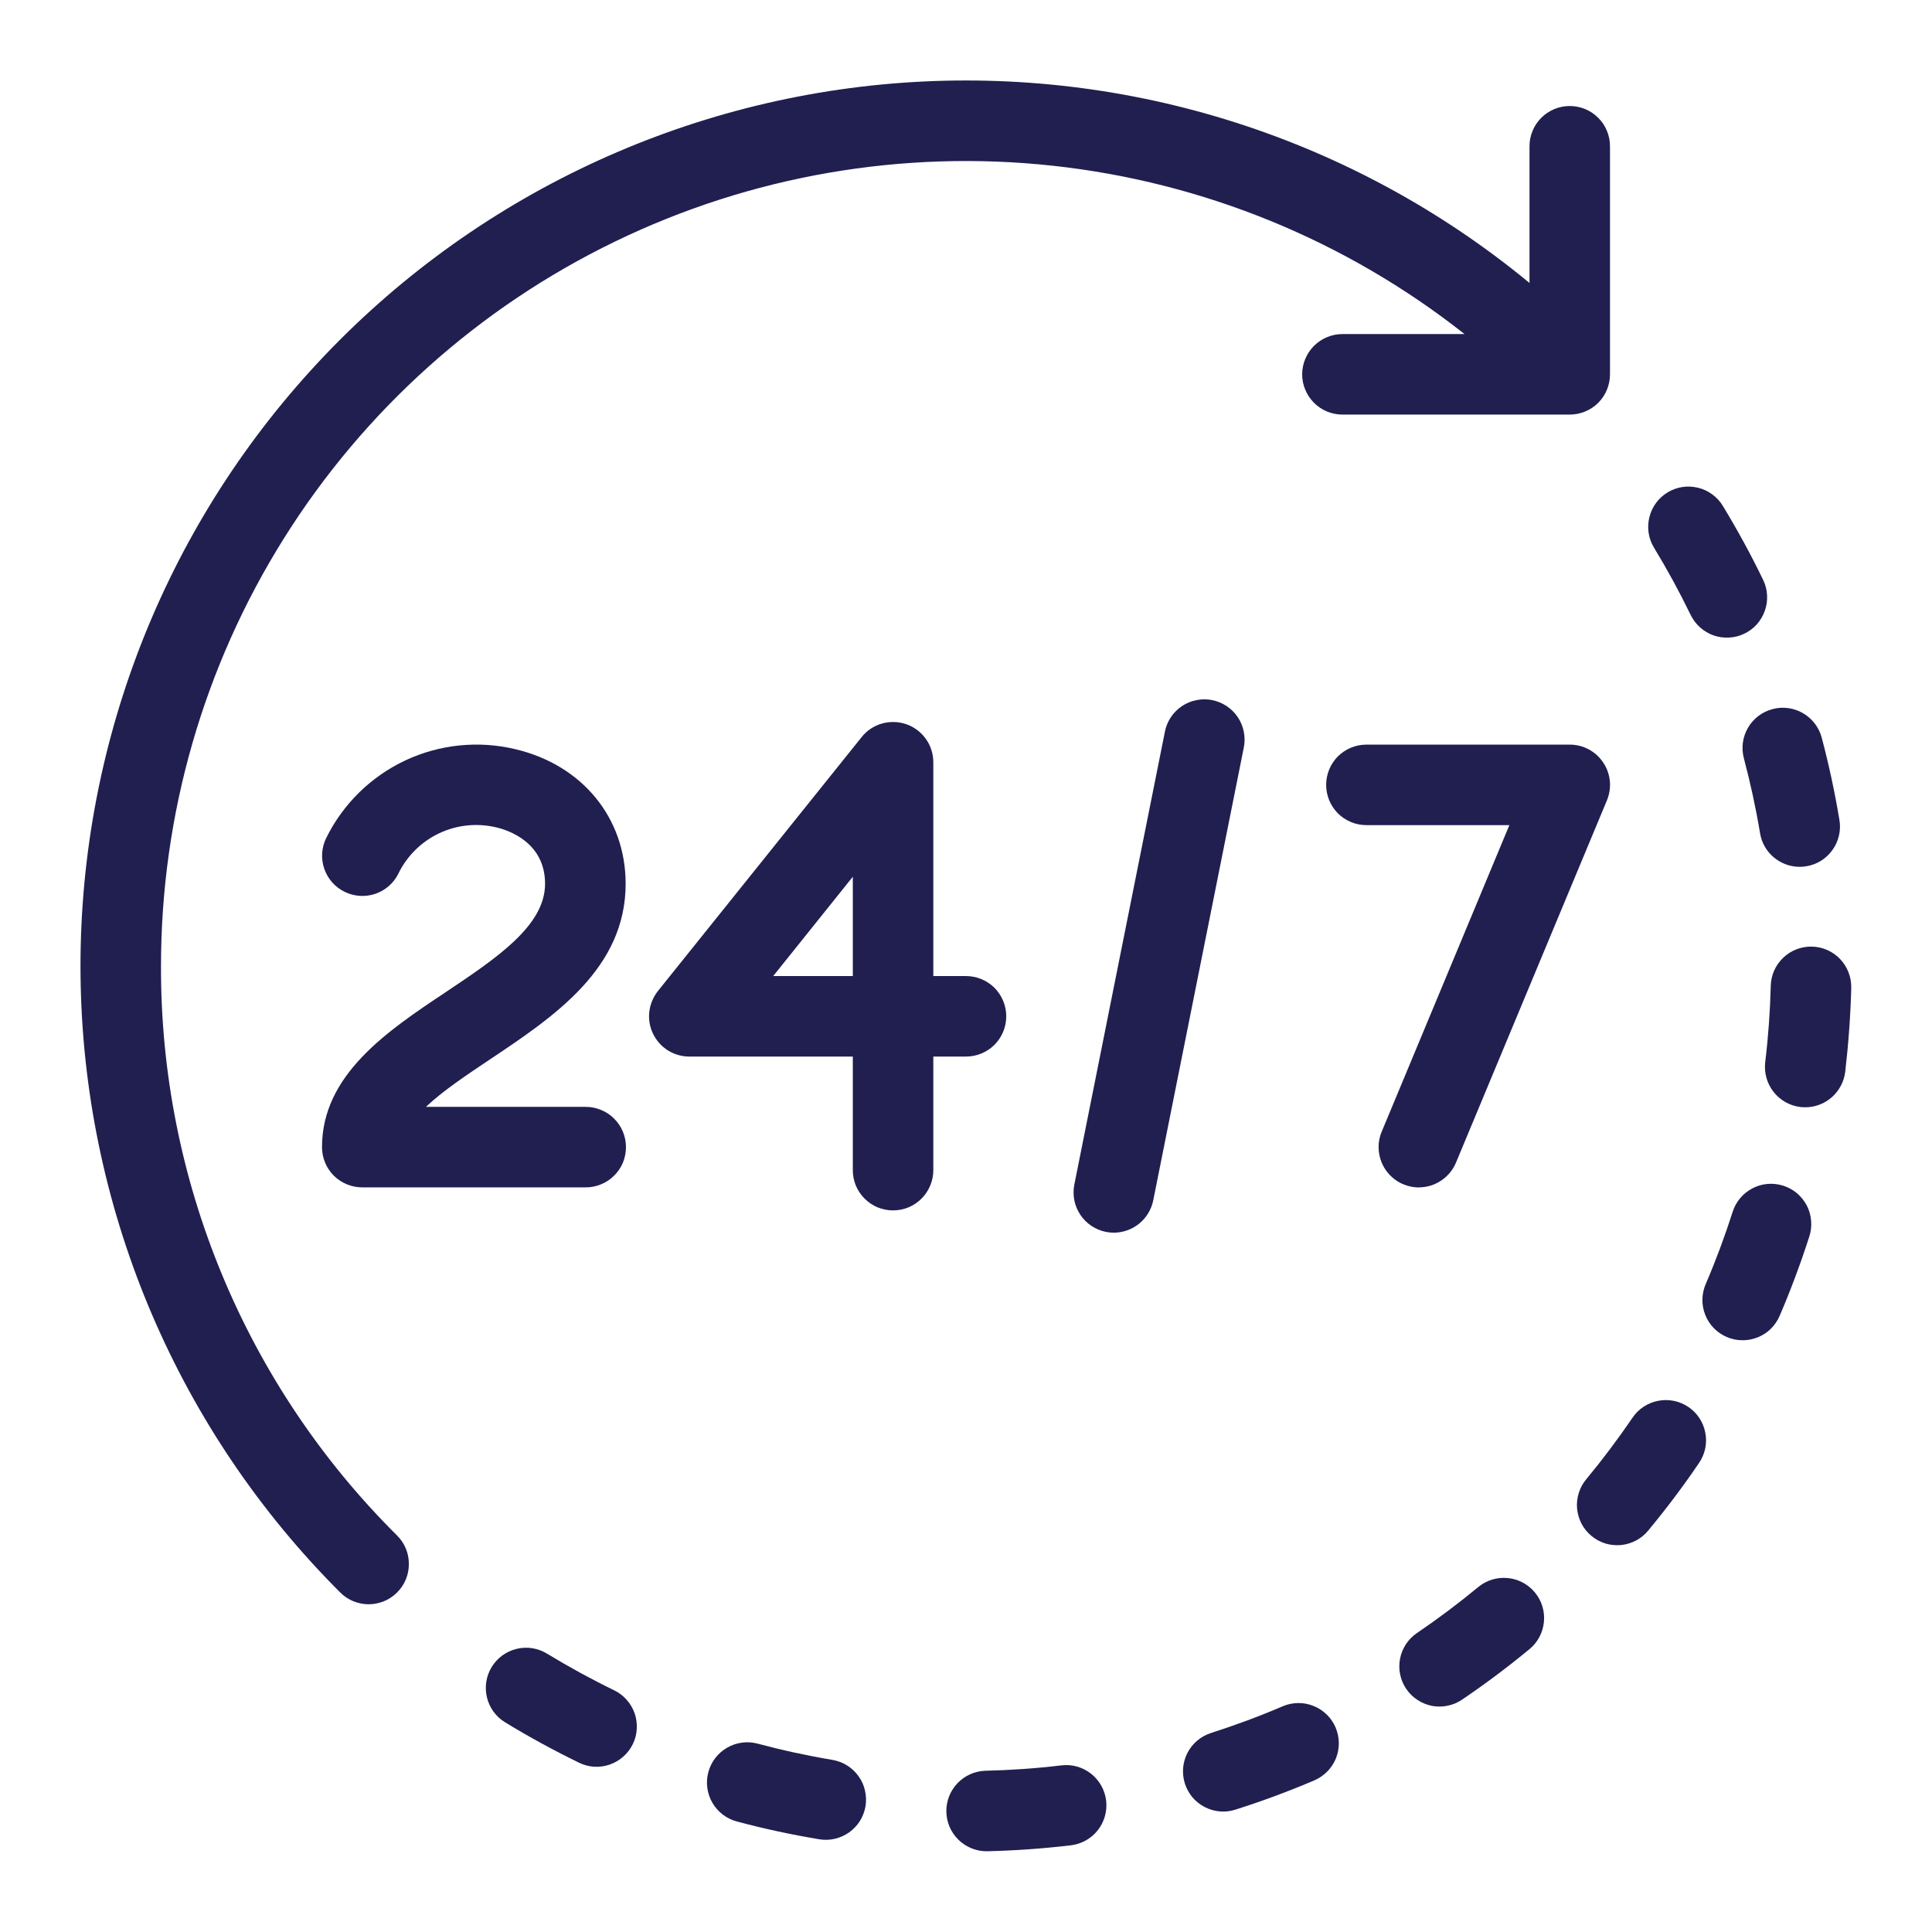
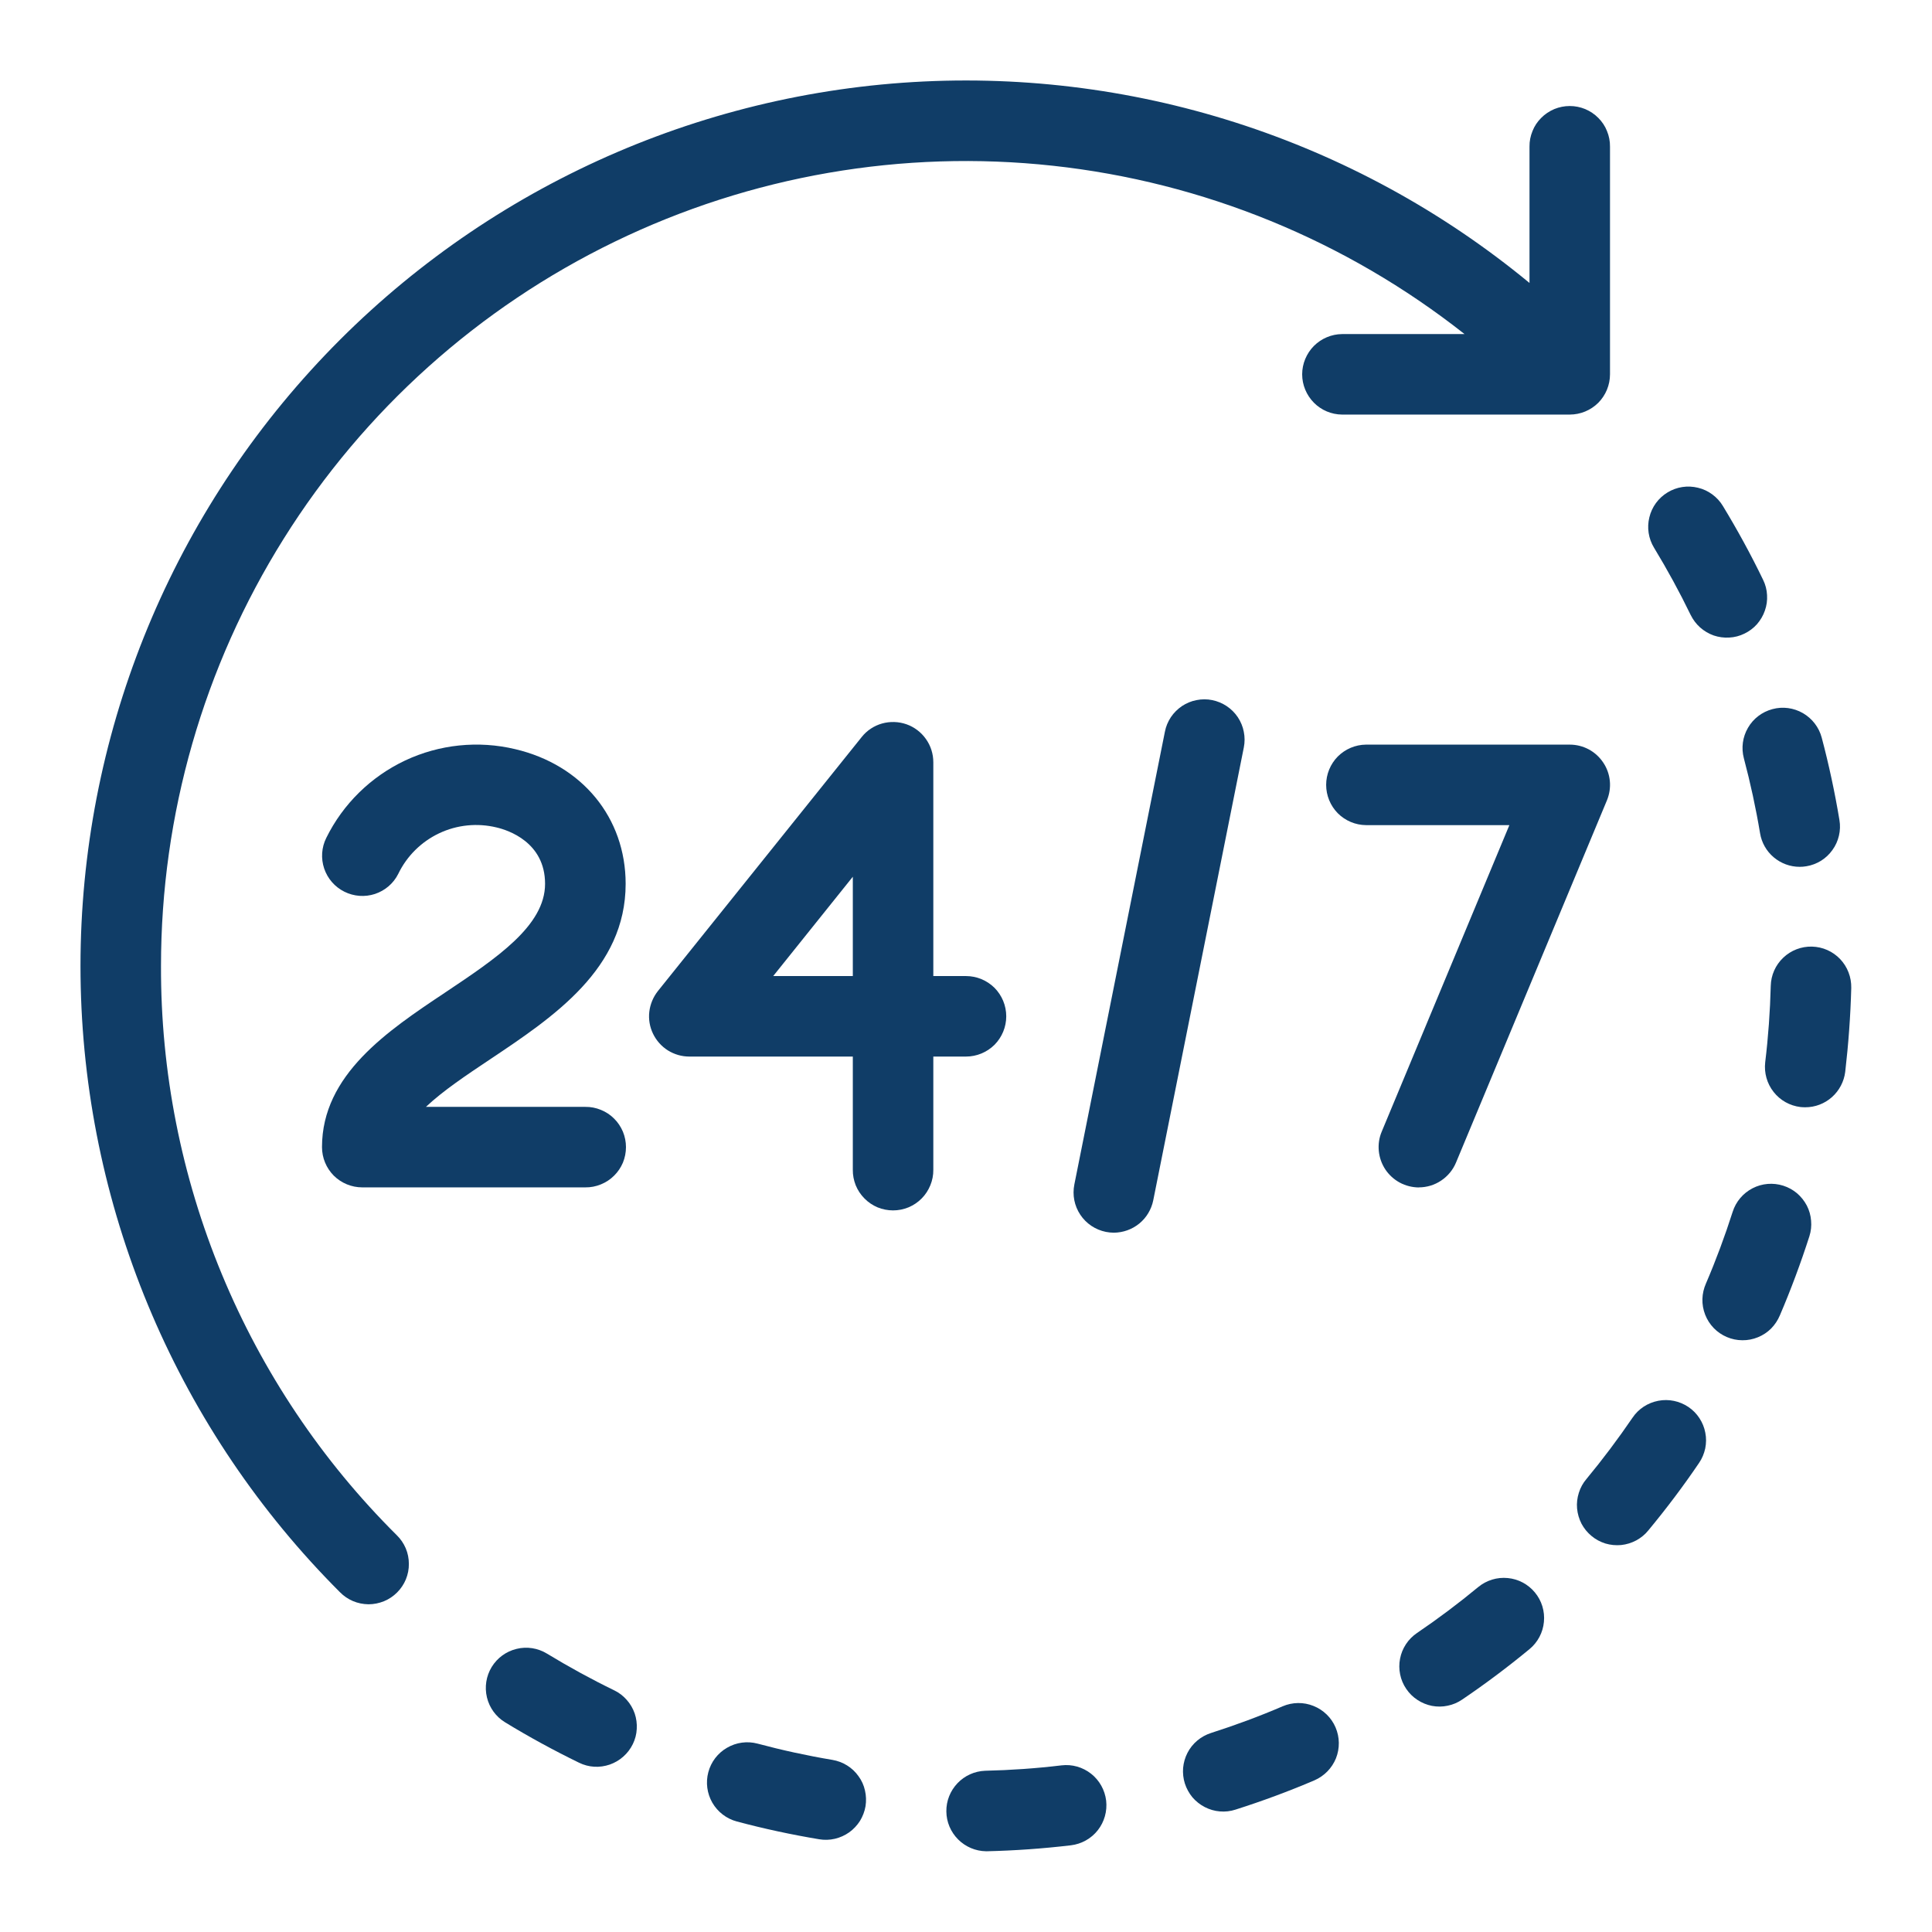
<svg xmlns="http://www.w3.org/2000/svg" width="24" height="24" viewBox="0 0 24 24" fill="none">
-   <path d="M2 12C2 10.122 2.528 8.282 3.525 6.691C4.522 5.099 5.947 3.821 7.637 3.002C9.327 2.182 11.213 1.856 13.08 2.059C14.947 2.262 16.719 2.987 18.193 4.15H16.672C16.54 4.151 16.414 4.205 16.321 4.298C16.229 4.392 16.176 4.518 16.176 4.65C16.176 4.782 16.229 4.908 16.321 5.002C16.414 5.096 16.54 5.149 16.672 5.15H19.5C19.633 5.15 19.76 5.097 19.854 5.004C19.947 4.91 20 4.783 20 4.65V1.822C20.001 1.755 19.988 1.69 19.963 1.629C19.939 1.567 19.902 1.512 19.855 1.465C19.809 1.418 19.753 1.381 19.692 1.355C19.631 1.33 19.566 1.317 19.5 1.317C19.434 1.317 19.369 1.33 19.308 1.355C19.247 1.381 19.191 1.418 19.145 1.465C19.098 1.512 19.061 1.567 19.037 1.629C19.012 1.69 18.999 1.755 19 1.822V3.515C16.82 1.716 14.031 0.826 11.212 1.028C8.393 1.231 5.76 2.511 3.859 4.603C1.958 6.694 0.936 9.437 1.003 12.263C1.071 15.088 2.223 17.779 4.222 19.778C4.268 19.825 4.323 19.863 4.384 19.889C4.445 19.915 4.511 19.928 4.577 19.929C4.643 19.929 4.708 19.916 4.77 19.891C4.831 19.866 4.886 19.829 4.933 19.782C4.98 19.735 5.017 19.68 5.042 19.619C5.067 19.558 5.08 19.492 5.079 19.426C5.079 19.36 5.066 19.294 5.04 19.233C5.014 19.172 4.976 19.117 4.929 19.071C3.997 18.145 3.259 17.043 2.756 15.829C2.253 14.615 1.996 13.314 2 12Z" fill="#201F50" />
-   <path d="M7.63 20.998C7.346 20.86 7.065 20.706 6.795 20.542C6.682 20.473 6.546 20.451 6.417 20.483C6.288 20.514 6.177 20.595 6.108 20.708C6.039 20.821 6.018 20.957 6.049 21.086C6.08 21.215 6.161 21.326 6.274 21.395C6.572 21.577 6.881 21.745 7.193 21.897C7.252 21.926 7.316 21.943 7.382 21.947C7.447 21.951 7.513 21.941 7.575 21.92C7.637 21.898 7.694 21.865 7.743 21.821C7.792 21.778 7.832 21.725 7.861 21.666C7.89 21.607 7.907 21.543 7.91 21.477C7.914 21.412 7.905 21.346 7.884 21.284C7.862 21.222 7.829 21.165 7.785 21.116C7.742 21.067 7.689 21.026 7.63 20.998H7.63Z" fill="#201F50" />
-   <path d="M21.002 7.639C21.031 7.698 21.071 7.751 21.12 7.795C21.169 7.838 21.226 7.872 21.288 7.894C21.35 7.915 21.416 7.924 21.481 7.92C21.547 7.917 21.611 7.9 21.67 7.871C21.729 7.843 21.782 7.803 21.826 7.754C21.869 7.704 21.903 7.647 21.924 7.585C21.946 7.523 21.955 7.458 21.951 7.392C21.948 7.327 21.931 7.262 21.902 7.203C21.752 6.892 21.583 6.583 21.402 6.285C21.368 6.228 21.323 6.18 21.27 6.141C21.217 6.102 21.157 6.074 21.093 6.059C20.964 6.027 20.828 6.048 20.715 6.117C20.601 6.186 20.52 6.297 20.489 6.426C20.457 6.555 20.478 6.691 20.547 6.804C20.712 7.076 20.865 7.356 21.002 7.639Z" fill="#201F50" />
-   <path d="M13.186 21.93C12.87 21.968 12.551 21.99 12.237 21.997C12.107 22.002 11.983 22.058 11.894 22.152C11.804 22.247 11.754 22.372 11.756 22.503C11.757 22.633 11.81 22.758 11.902 22.85C11.994 22.942 12.118 22.995 12.248 22.997C12.252 22.997 12.256 22.997 12.26 22.997C12.606 22.989 12.957 22.964 13.303 22.923C13.435 22.907 13.555 22.84 13.637 22.736C13.719 22.632 13.756 22.499 13.741 22.368C13.725 22.236 13.658 22.116 13.554 22.034C13.45 21.952 13.318 21.914 13.186 21.93L13.186 21.93Z" fill="#201F50" />
-   <path d="M10.341 21.862C10.03 21.81 9.717 21.742 9.411 21.66C9.283 21.626 9.147 21.644 9.032 21.711C8.917 21.777 8.833 21.886 8.799 22.015C8.765 22.143 8.783 22.279 8.849 22.394C8.916 22.509 9.025 22.593 9.153 22.627C9.489 22.717 9.834 22.791 10.176 22.848C10.241 22.859 10.307 22.857 10.371 22.842C10.435 22.827 10.495 22.8 10.549 22.762C10.602 22.724 10.648 22.675 10.683 22.62C10.717 22.564 10.741 22.502 10.752 22.437C10.762 22.373 10.76 22.306 10.745 22.242C10.731 22.178 10.704 22.118 10.665 22.065C10.627 22.011 10.579 21.966 10.523 21.931C10.467 21.896 10.405 21.873 10.341 21.862V21.862Z" fill="#201F50" />
-   <path d="M22.509 11.759C22.377 11.756 22.248 11.805 22.152 11.897C22.056 11.988 22 12.114 21.997 12.246C21.989 12.563 21.966 12.882 21.928 13.196C21.913 13.328 21.95 13.46 22.032 13.564C22.114 13.669 22.234 13.736 22.366 13.752C22.386 13.754 22.405 13.755 22.426 13.755C22.548 13.755 22.666 13.71 22.757 13.629C22.848 13.548 22.907 13.436 22.922 13.315C22.962 12.97 22.988 12.619 22.997 12.271C22.998 12.206 22.987 12.14 22.963 12.079C22.94 12.018 22.904 11.962 22.859 11.914C22.814 11.867 22.759 11.828 22.7 11.802C22.64 11.775 22.575 11.761 22.509 11.759Z" fill="#201F50" />
-   <path d="M20.974 17.478C20.864 17.404 20.73 17.376 20.6 17.401C20.469 17.426 20.354 17.501 20.28 17.611C20.102 17.872 19.91 18.128 19.708 18.372C19.665 18.422 19.633 18.48 19.613 18.544C19.593 18.607 19.585 18.673 19.591 18.739C19.597 18.805 19.616 18.869 19.646 18.928C19.677 18.986 19.719 19.038 19.77 19.08C19.821 19.123 19.88 19.154 19.943 19.174C20.007 19.193 20.073 19.199 20.139 19.193C20.205 19.186 20.269 19.166 20.327 19.135C20.385 19.103 20.437 19.061 20.478 19.009C20.7 18.741 20.912 18.46 21.107 18.172C21.144 18.118 21.169 18.057 21.183 17.993C21.196 17.928 21.197 17.862 21.184 17.798C21.172 17.733 21.147 17.672 21.111 17.617C21.075 17.562 21.029 17.515 20.974 17.478Z" fill="#201F50" />
-   <path d="M21.663 9.42C21.744 9.725 21.812 10.038 21.864 10.35C21.883 10.467 21.943 10.573 22.033 10.649C22.124 10.726 22.238 10.768 22.356 10.768C22.384 10.768 22.411 10.766 22.439 10.761C22.503 10.751 22.565 10.727 22.621 10.693C22.677 10.658 22.725 10.613 22.763 10.559C22.802 10.506 22.829 10.445 22.844 10.381C22.859 10.317 22.861 10.251 22.85 10.186C22.793 9.843 22.719 9.498 22.63 9.163C22.596 9.035 22.512 8.926 22.397 8.859C22.282 8.793 22.146 8.774 22.018 8.809C21.89 8.843 21.78 8.926 21.714 9.041C21.647 9.156 21.629 9.292 21.663 9.42H21.663Z" fill="#201F50" />
-   <path d="M18.363 19.715C18.119 19.917 17.863 20.109 17.602 20.286C17.548 20.323 17.501 20.37 17.465 20.425C17.429 20.48 17.404 20.541 17.392 20.605C17.379 20.67 17.38 20.736 17.393 20.8C17.406 20.865 17.432 20.926 17.469 20.98C17.506 21.035 17.553 21.081 17.608 21.117C17.662 21.153 17.724 21.178 17.788 21.191C17.853 21.203 17.919 21.203 17.983 21.189C18.048 21.176 18.109 21.15 18.163 21.113C18.45 20.919 18.731 20.708 19 20.486C19.102 20.402 19.167 20.28 19.179 20.148C19.192 20.016 19.152 19.884 19.067 19.782C18.983 19.68 18.861 19.615 18.729 19.603C18.597 19.59 18.465 19.631 18.363 19.715Z" fill="#201F50" />
-   <path d="M22.152 14.729C22.026 14.689 21.889 14.7 21.771 14.761C21.653 14.822 21.564 14.927 21.524 15.053C21.428 15.353 21.317 15.653 21.192 15.944C21.165 16.005 21.15 16.07 21.148 16.136C21.146 16.203 21.158 16.269 21.182 16.331C21.206 16.393 21.242 16.449 21.288 16.497C21.334 16.545 21.39 16.583 21.451 16.609C21.512 16.635 21.577 16.649 21.644 16.649C21.71 16.65 21.776 16.637 21.837 16.612C21.899 16.587 21.955 16.55 22.002 16.503C22.048 16.456 22.085 16.4 22.111 16.338C22.248 16.018 22.371 15.687 22.477 15.357C22.497 15.294 22.504 15.229 22.498 15.163C22.493 15.098 22.475 15.034 22.445 14.976C22.414 14.917 22.373 14.866 22.323 14.823C22.273 14.781 22.215 14.749 22.152 14.729Z" fill="#201F50" />
-   <path d="M15.934 21.196C15.646 21.32 15.346 21.431 15.043 21.528C14.981 21.548 14.923 21.58 14.873 21.622C14.822 21.665 14.781 21.716 14.751 21.775C14.721 21.833 14.703 21.897 14.697 21.962C14.692 22.028 14.699 22.093 14.719 22.156C14.739 22.218 14.771 22.276 14.813 22.327C14.856 22.377 14.908 22.418 14.966 22.448C15.024 22.478 15.088 22.497 15.153 22.502C15.219 22.508 15.285 22.5 15.347 22.48C15.68 22.374 16.01 22.252 16.328 22.116C16.45 22.063 16.546 21.965 16.596 21.842C16.645 21.718 16.643 21.581 16.591 21.459C16.539 21.337 16.44 21.241 16.317 21.192C16.194 21.142 16.056 21.144 15.934 21.196H15.934Z" fill="#201F50" />
-   <path d="M7.772 10.979C7.772 10.159 7.233 9.502 6.399 9.306C5.941 9.197 5.459 9.247 5.033 9.447C4.607 9.648 4.261 9.987 4.053 10.409C3.994 10.527 3.985 10.664 4.027 10.789C4.069 10.914 4.159 11.018 4.278 11.077C4.396 11.136 4.533 11.146 4.658 11.105C4.784 11.063 4.888 10.974 4.947 10.856C5.054 10.634 5.234 10.456 5.456 10.351C5.678 10.246 5.93 10.221 6.169 10.279C6.31 10.312 6.771 10.461 6.771 10.979C6.771 11.5 6.169 11.902 5.532 12.328C4.813 12.807 4 13.351 4 14.25C4 14.383 4.053 14.51 4.146 14.604C4.24 14.697 4.367 14.75 4.5 14.75H7.271C7.338 14.751 7.403 14.738 7.464 14.713C7.526 14.688 7.581 14.652 7.628 14.605C7.675 14.559 7.712 14.504 7.738 14.443C7.763 14.382 7.776 14.316 7.776 14.25C7.776 14.184 7.763 14.119 7.738 14.058C7.712 13.997 7.675 13.941 7.628 13.895C7.581 13.848 7.526 13.812 7.464 13.787C7.403 13.762 7.338 13.749 7.271 13.75H5.291C5.5 13.552 5.796 13.354 6.087 13.16C6.877 12.632 7.772 12.035 7.772 10.979Z" fill="#201F50" />
-   <path d="M12.5 12.625C12.5 12.492 12.447 12.365 12.354 12.271C12.26 12.178 12.133 12.125 12 12.125H11.594V9.469C11.594 9.365 11.562 9.264 11.502 9.18C11.442 9.095 11.357 9.031 11.26 8.997C11.162 8.963 11.056 8.96 10.956 8.988C10.857 9.016 10.768 9.075 10.704 9.156L8.172 12.312C8.114 12.386 8.077 12.475 8.066 12.568C8.055 12.662 8.071 12.756 8.112 12.841C8.153 12.926 8.217 12.998 8.296 13.048C8.376 13.098 8.468 13.125 8.563 13.125H10.594V14.531C10.593 14.597 10.606 14.663 10.63 14.724C10.655 14.785 10.692 14.841 10.739 14.888C10.785 14.935 10.84 14.972 10.901 14.998C10.962 15.023 11.028 15.036 11.094 15.036C11.16 15.036 11.225 15.023 11.286 14.998C11.347 14.972 11.403 14.935 11.449 14.888C11.496 14.841 11.532 14.785 11.557 14.724C11.582 14.663 11.595 14.597 11.594 14.531V13.125H12C12.133 13.125 12.26 13.072 12.354 12.979C12.447 12.885 12.5 12.758 12.5 12.625ZM10.594 12.125H9.605L10.594 10.891V12.125Z" fill="#201F50" />
-   <path d="M15.059 8.697C14.995 8.684 14.928 8.684 14.864 8.697C14.799 8.709 14.738 8.735 14.683 8.771C14.629 8.808 14.582 8.854 14.545 8.909C14.509 8.964 14.483 9.025 14.471 9.089L13.346 14.714C13.32 14.845 13.346 14.979 13.42 15.09C13.493 15.2 13.608 15.277 13.738 15.303C13.77 15.309 13.803 15.313 13.836 15.313C13.952 15.312 14.064 15.272 14.153 15.199C14.242 15.126 14.303 15.024 14.326 14.911L15.451 9.286C15.464 9.221 15.464 9.155 15.451 9.091C15.439 9.026 15.413 8.965 15.377 8.91C15.341 8.856 15.294 8.809 15.239 8.772C15.185 8.736 15.123 8.71 15.059 8.697Z" fill="#201F50" />
-   <path d="M17.625 14.75C17.724 14.75 17.82 14.721 17.902 14.666C17.984 14.611 18.049 14.534 18.087 14.442L19.962 9.942C19.993 9.866 20.006 9.784 19.998 9.702C19.99 9.62 19.962 9.541 19.916 9.473C19.87 9.404 19.809 9.348 19.736 9.309C19.663 9.27 19.582 9.25 19.5 9.25H16.969C16.837 9.251 16.711 9.305 16.618 9.398C16.526 9.492 16.474 9.618 16.474 9.75C16.474 9.882 16.526 10.008 16.618 10.102C16.711 10.195 16.837 10.249 16.969 10.25H18.75L17.164 14.058C17.132 14.134 17.12 14.216 17.128 14.298C17.136 14.38 17.164 14.459 17.209 14.527C17.255 14.596 17.317 14.652 17.389 14.691C17.462 14.73 17.543 14.75 17.625 14.751V14.75Z" fill="#201F50" />
+   <path d="M2 12C2 10.122 2.528 8.282 3.525 6.691C4.522 5.099 5.947 3.821 7.637 3.002C9.327 2.182 11.213 1.856 13.08 2.059C14.947 2.262 16.719 2.987 18.193 4.15H16.672C16.54 4.151 16.414 4.205 16.321 4.298C16.229 4.392 16.176 4.518 16.176 4.65C16.176 4.782 16.229 4.908 16.321 5.002C16.414 5.096 16.54 5.149 16.672 5.15H19.5C19.633 5.15 19.76 5.097 19.854 5.004C19.947 4.91 20 4.783 20 4.65V1.822C20.001 1.755 19.988 1.69 19.963 1.629C19.939 1.567 19.902 1.512 19.855 1.465C19.809 1.418 19.753 1.381 19.692 1.355C19.631 1.33 19.566 1.317 19.5 1.317C19.434 1.317 19.369 1.33 19.308 1.355C19.247 1.381 19.191 1.418 19.145 1.465C19.098 1.512 19.061 1.567 19.037 1.629C19.012 1.69 18.999 1.755 19 1.822V3.515C16.82 1.716 14.031 0.826 11.212 1.028C8.393 1.231 5.76 2.511 3.859 4.603C1.958 6.694 0.936 9.437 1.003 12.263C1.071 15.088 2.223 17.779 4.222 19.778C4.268 19.825 4.323 19.863 4.384 19.889C4.445 19.915 4.511 19.928 4.577 19.929C4.643 19.929 4.708 19.916 4.77 19.891C4.831 19.866 4.886 19.829 4.933 19.782C4.98 19.735 5.017 19.68 5.042 19.619C5.067 19.558 5.08 19.492 5.079 19.426C5.079 19.36 5.066 19.294 5.04 19.233C5.014 19.172 4.976 19.117 4.929 19.071C3.997 18.145 3.259 17.043 2.756 15.829C2.253 14.615 1.996 13.314 2 12Z" fill="#103d67" />
+   <path d="M7.63 20.998C7.346 20.86 7.065 20.706 6.795 20.542C6.682 20.473 6.546 20.451 6.417 20.483C6.288 20.514 6.177 20.595 6.108 20.708C6.039 20.821 6.018 20.957 6.049 21.086C6.08 21.215 6.161 21.326 6.274 21.395C6.572 21.577 6.881 21.745 7.193 21.897C7.252 21.926 7.316 21.943 7.382 21.947C7.447 21.951 7.513 21.941 7.575 21.92C7.637 21.898 7.694 21.865 7.743 21.821C7.792 21.778 7.832 21.725 7.861 21.666C7.89 21.607 7.907 21.543 7.91 21.477C7.914 21.412 7.905 21.346 7.884 21.284C7.862 21.222 7.829 21.165 7.785 21.116C7.742 21.067 7.689 21.026 7.63 20.998H7.63Z" fill="#103d67" />
+   <path d="M21.002 7.639C21.031 7.698 21.071 7.751 21.12 7.795C21.169 7.838 21.226 7.872 21.288 7.894C21.35 7.915 21.416 7.924 21.481 7.92C21.547 7.917 21.611 7.9 21.67 7.871C21.729 7.843 21.782 7.803 21.826 7.754C21.869 7.704 21.903 7.647 21.924 7.585C21.946 7.523 21.955 7.458 21.951 7.392C21.948 7.327 21.931 7.262 21.902 7.203C21.752 6.892 21.583 6.583 21.402 6.285C21.368 6.228 21.323 6.18 21.27 6.141C21.217 6.102 21.157 6.074 21.093 6.059C20.964 6.027 20.828 6.048 20.715 6.117C20.601 6.186 20.52 6.297 20.489 6.426C20.457 6.555 20.478 6.691 20.547 6.804C20.712 7.076 20.865 7.356 21.002 7.639Z" fill="#103d67" />
+   <path d="M13.186 21.93C12.87 21.968 12.551 21.99 12.237 21.997C12.107 22.002 11.983 22.058 11.894 22.152C11.804 22.247 11.754 22.372 11.756 22.503C11.757 22.633 11.81 22.758 11.902 22.85C11.994 22.942 12.118 22.995 12.248 22.997C12.252 22.997 12.256 22.997 12.26 22.997C12.606 22.989 12.957 22.964 13.303 22.923C13.435 22.907 13.555 22.84 13.637 22.736C13.719 22.632 13.756 22.499 13.741 22.368C13.725 22.236 13.658 22.116 13.554 22.034C13.45 21.952 13.318 21.914 13.186 21.93L13.186 21.93Z" fill="#103d67" />
+   <path d="M10.341 21.862C10.03 21.81 9.717 21.742 9.411 21.66C9.283 21.626 9.147 21.644 9.032 21.711C8.917 21.777 8.833 21.886 8.799 22.015C8.765 22.143 8.783 22.279 8.849 22.394C8.916 22.509 9.025 22.593 9.153 22.627C9.489 22.717 9.834 22.791 10.176 22.848C10.241 22.859 10.307 22.857 10.371 22.842C10.435 22.827 10.495 22.8 10.549 22.762C10.602 22.724 10.648 22.675 10.683 22.62C10.717 22.564 10.741 22.502 10.752 22.437C10.762 22.373 10.76 22.306 10.745 22.242C10.731 22.178 10.704 22.118 10.665 22.065C10.627 22.011 10.579 21.966 10.523 21.931C10.467 21.896 10.405 21.873 10.341 21.862V21.862Z" fill="#103d67" />
+   <path d="M22.509 11.759C22.377 11.756 22.248 11.805 22.152 11.897C22.056 11.988 22 12.114 21.997 12.246C21.989 12.563 21.966 12.882 21.928 13.196C21.913 13.328 21.95 13.46 22.032 13.564C22.114 13.669 22.234 13.736 22.366 13.752C22.386 13.754 22.405 13.755 22.426 13.755C22.548 13.755 22.666 13.71 22.757 13.629C22.848 13.548 22.907 13.436 22.922 13.315C22.962 12.97 22.988 12.619 22.997 12.271C22.998 12.206 22.987 12.14 22.963 12.079C22.94 12.018 22.904 11.962 22.859 11.914C22.814 11.867 22.759 11.828 22.7 11.802C22.64 11.775 22.575 11.761 22.509 11.759Z" fill="#103d67" />
+   <path d="M20.974 17.478C20.864 17.404 20.73 17.376 20.6 17.401C20.469 17.426 20.354 17.501 20.28 17.611C20.102 17.872 19.91 18.128 19.708 18.372C19.665 18.422 19.633 18.48 19.613 18.544C19.593 18.607 19.585 18.673 19.591 18.739C19.597 18.805 19.616 18.869 19.646 18.928C19.677 18.986 19.719 19.038 19.77 19.08C19.821 19.123 19.88 19.154 19.943 19.174C20.007 19.193 20.073 19.199 20.139 19.193C20.205 19.186 20.269 19.166 20.327 19.135C20.385 19.103 20.437 19.061 20.478 19.009C20.7 18.741 20.912 18.46 21.107 18.172C21.144 18.118 21.169 18.057 21.183 17.993C21.196 17.928 21.197 17.862 21.184 17.798C21.172 17.733 21.147 17.672 21.111 17.617C21.075 17.562 21.029 17.515 20.974 17.478Z" fill="#103d67" />
+   <path d="M21.663 9.42C21.744 9.725 21.812 10.038 21.864 10.35C21.883 10.467 21.943 10.573 22.033 10.649C22.124 10.726 22.238 10.768 22.356 10.768C22.384 10.768 22.411 10.766 22.439 10.761C22.503 10.751 22.565 10.727 22.621 10.693C22.677 10.658 22.725 10.613 22.763 10.559C22.802 10.506 22.829 10.445 22.844 10.381C22.859 10.317 22.861 10.251 22.85 10.186C22.793 9.843 22.719 9.498 22.63 9.163C22.596 9.035 22.512 8.926 22.397 8.859C22.282 8.793 22.146 8.774 22.018 8.809C21.89 8.843 21.78 8.926 21.714 9.041C21.647 9.156 21.629 9.292 21.663 9.42H21.663Z" fill="#103d67" />
+   <path d="M18.363 19.715C18.119 19.917 17.863 20.109 17.602 20.286C17.548 20.323 17.501 20.37 17.465 20.425C17.429 20.48 17.404 20.541 17.392 20.605C17.379 20.67 17.38 20.736 17.393 20.8C17.406 20.865 17.432 20.926 17.469 20.98C17.506 21.035 17.553 21.081 17.608 21.117C17.662 21.153 17.724 21.178 17.788 21.191C17.853 21.203 17.919 21.203 17.983 21.189C18.048 21.176 18.109 21.15 18.163 21.113C18.45 20.919 18.731 20.708 19 20.486C19.102 20.402 19.167 20.28 19.179 20.148C19.192 20.016 19.152 19.884 19.067 19.782C18.983 19.68 18.861 19.615 18.729 19.603C18.597 19.59 18.465 19.631 18.363 19.715Z" fill="#103d67" />
+   <path d="M22.152 14.729C22.026 14.689 21.889 14.7 21.771 14.761C21.653 14.822 21.564 14.927 21.524 15.053C21.428 15.353 21.317 15.653 21.192 15.944C21.165 16.005 21.15 16.07 21.148 16.136C21.146 16.203 21.158 16.269 21.182 16.331C21.206 16.393 21.242 16.449 21.288 16.497C21.334 16.545 21.39 16.583 21.451 16.609C21.512 16.635 21.577 16.649 21.644 16.649C21.71 16.65 21.776 16.637 21.837 16.612C21.899 16.587 21.955 16.55 22.002 16.503C22.048 16.456 22.085 16.4 22.111 16.338C22.248 16.018 22.371 15.687 22.477 15.357C22.497 15.294 22.504 15.229 22.498 15.163C22.493 15.098 22.475 15.034 22.445 14.976C22.414 14.917 22.373 14.866 22.323 14.823C22.273 14.781 22.215 14.749 22.152 14.729Z" fill="#103d67" />
+   <path d="M15.934 21.196C15.646 21.32 15.346 21.431 15.043 21.528C14.981 21.548 14.923 21.58 14.873 21.622C14.822 21.665 14.781 21.716 14.751 21.775C14.721 21.833 14.703 21.897 14.697 21.962C14.692 22.028 14.699 22.093 14.719 22.156C14.739 22.218 14.771 22.276 14.813 22.327C14.856 22.377 14.908 22.418 14.966 22.448C15.024 22.478 15.088 22.497 15.153 22.502C15.219 22.508 15.285 22.5 15.347 22.48C15.68 22.374 16.01 22.252 16.328 22.116C16.45 22.063 16.546 21.965 16.596 21.842C16.645 21.718 16.643 21.581 16.591 21.459C16.539 21.337 16.44 21.241 16.317 21.192C16.194 21.142 16.056 21.144 15.934 21.196H15.934Z" fill="#103d67" />
+   <path d="M7.772 10.979C7.772 10.159 7.233 9.502 6.399 9.306C5.941 9.197 5.459 9.247 5.033 9.447C4.607 9.648 4.261 9.987 4.053 10.409C3.994 10.527 3.985 10.664 4.027 10.789C4.069 10.914 4.159 11.018 4.278 11.077C4.396 11.136 4.533 11.146 4.658 11.105C4.784 11.063 4.888 10.974 4.947 10.856C5.054 10.634 5.234 10.456 5.456 10.351C5.678 10.246 5.93 10.221 6.169 10.279C6.31 10.312 6.771 10.461 6.771 10.979C6.771 11.5 6.169 11.902 5.532 12.328C4.813 12.807 4 13.351 4 14.25C4 14.383 4.053 14.51 4.146 14.604C4.24 14.697 4.367 14.75 4.5 14.75H7.271C7.338 14.751 7.403 14.738 7.464 14.713C7.526 14.688 7.581 14.652 7.628 14.605C7.675 14.559 7.712 14.504 7.738 14.443C7.763 14.382 7.776 14.316 7.776 14.25C7.776 14.184 7.763 14.119 7.738 14.058C7.712 13.997 7.675 13.941 7.628 13.895C7.581 13.848 7.526 13.812 7.464 13.787C7.403 13.762 7.338 13.749 7.271 13.75H5.291C5.5 13.552 5.796 13.354 6.087 13.16C6.877 12.632 7.772 12.035 7.772 10.979Z" fill="#103d67" />
+   <path d="M12.5 12.625C12.5 12.492 12.447 12.365 12.354 12.271C12.26 12.178 12.133 12.125 12 12.125H11.594V9.469C11.594 9.365 11.562 9.264 11.502 9.18C11.442 9.095 11.357 9.031 11.26 8.997C11.162 8.963 11.056 8.96 10.956 8.988C10.857 9.016 10.768 9.075 10.704 9.156L8.172 12.312C8.114 12.386 8.077 12.475 8.066 12.568C8.055 12.662 8.071 12.756 8.112 12.841C8.153 12.926 8.217 12.998 8.296 13.048C8.376 13.098 8.468 13.125 8.563 13.125H10.594V14.531C10.593 14.597 10.606 14.663 10.63 14.724C10.655 14.785 10.692 14.841 10.739 14.888C10.785 14.935 10.84 14.972 10.901 14.998C10.962 15.023 11.028 15.036 11.094 15.036C11.16 15.036 11.225 15.023 11.286 14.998C11.347 14.972 11.403 14.935 11.449 14.888C11.496 14.841 11.532 14.785 11.557 14.724C11.582 14.663 11.595 14.597 11.594 14.531V13.125H12C12.133 13.125 12.26 13.072 12.354 12.979C12.447 12.885 12.5 12.758 12.5 12.625ZM10.594 12.125H9.605L10.594 10.891V12.125Z" fill="#103d67" />
+   <path d="M15.059 8.697C14.995 8.684 14.928 8.684 14.864 8.697C14.799 8.709 14.738 8.735 14.683 8.771C14.629 8.808 14.582 8.854 14.545 8.909C14.509 8.964 14.483 9.025 14.471 9.089L13.346 14.714C13.32 14.845 13.346 14.979 13.42 15.09C13.493 15.2 13.608 15.277 13.738 15.303C13.77 15.309 13.803 15.313 13.836 15.313C13.952 15.312 14.064 15.272 14.153 15.199C14.242 15.126 14.303 15.024 14.326 14.911L15.451 9.286C15.464 9.221 15.464 9.155 15.451 9.091C15.439 9.026 15.413 8.965 15.377 8.91C15.341 8.856 15.294 8.809 15.239 8.772C15.185 8.736 15.123 8.71 15.059 8.697Z" fill="#103d67" />
+   <path d="M17.625 14.75C17.724 14.75 17.82 14.721 17.902 14.666C17.984 14.611 18.049 14.534 18.087 14.442L19.962 9.942C19.993 9.866 20.006 9.784 19.998 9.702C19.99 9.62 19.962 9.541 19.916 9.473C19.87 9.404 19.809 9.348 19.736 9.309C19.663 9.27 19.582 9.25 19.5 9.25H16.969C16.837 9.251 16.711 9.305 16.618 9.398C16.526 9.492 16.474 9.618 16.474 9.75C16.474 9.882 16.526 10.008 16.618 10.102C16.711 10.195 16.837 10.249 16.969 10.25H18.75L17.164 14.058C17.132 14.134 17.12 14.216 17.128 14.298C17.136 14.38 17.164 14.459 17.209 14.527C17.255 14.596 17.317 14.652 17.389 14.691C17.462 14.73 17.543 14.75 17.625 14.751V14.75Z" fill="#103d67" />
</svg>
